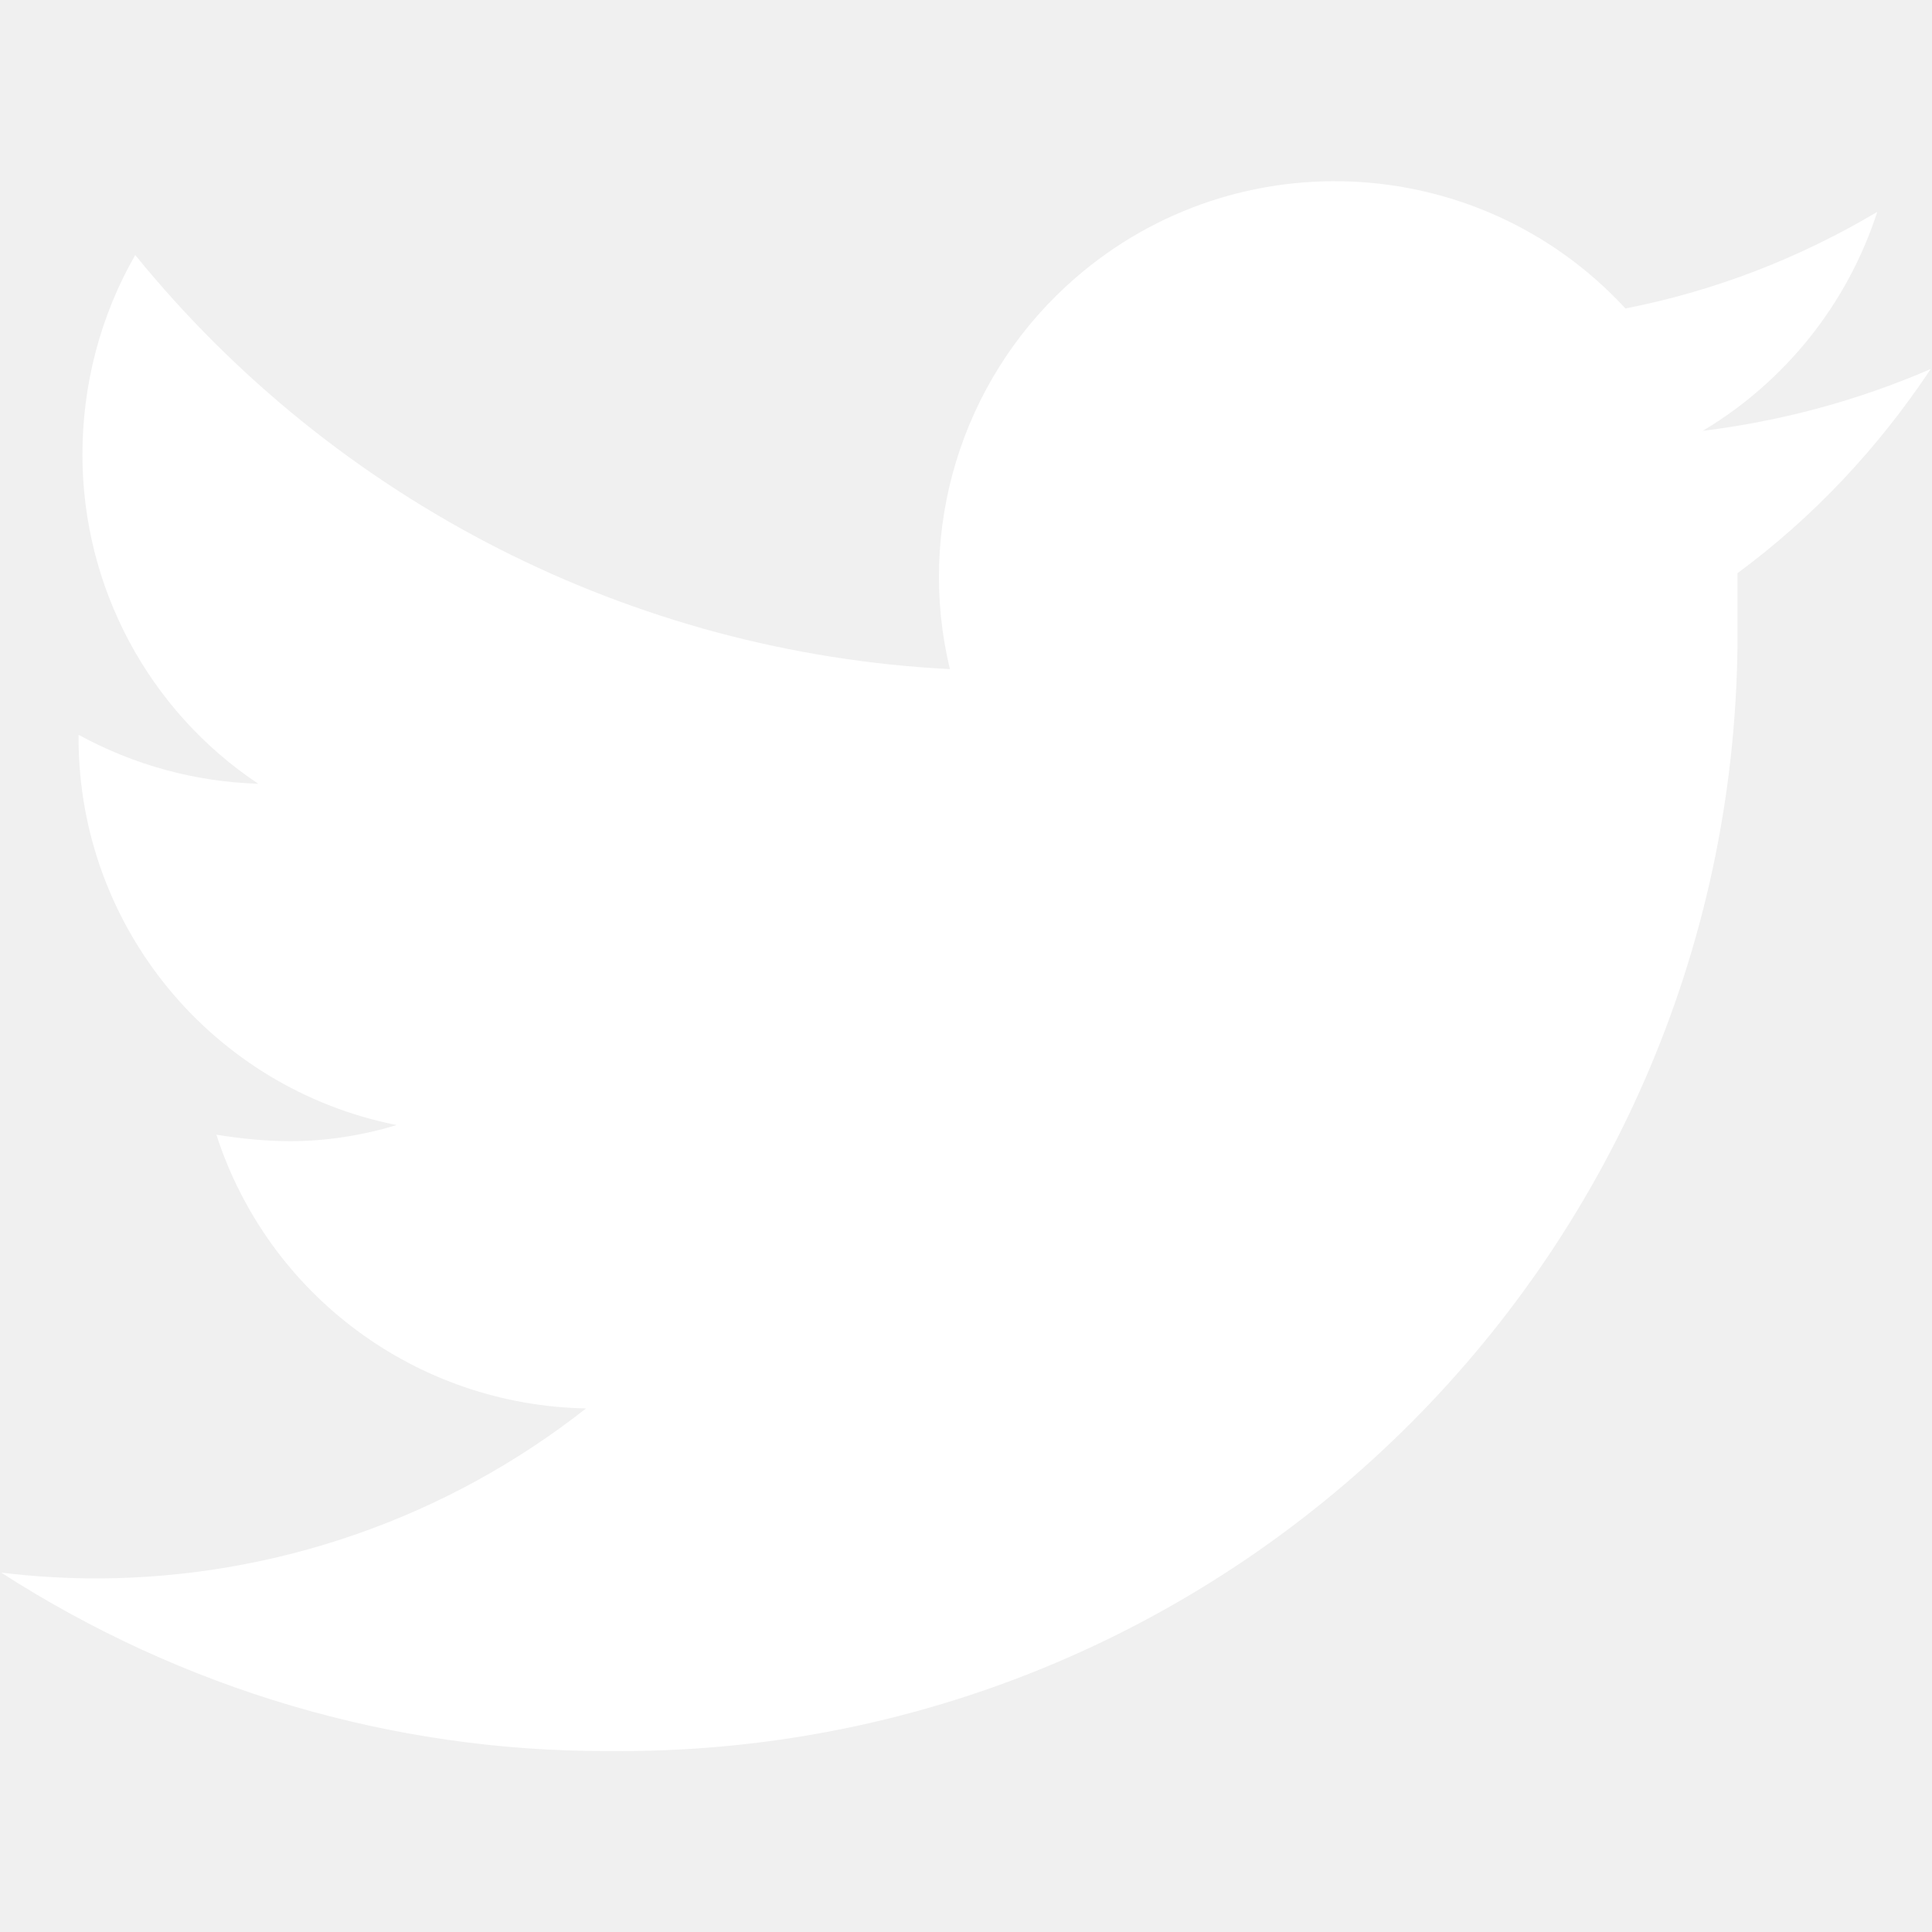
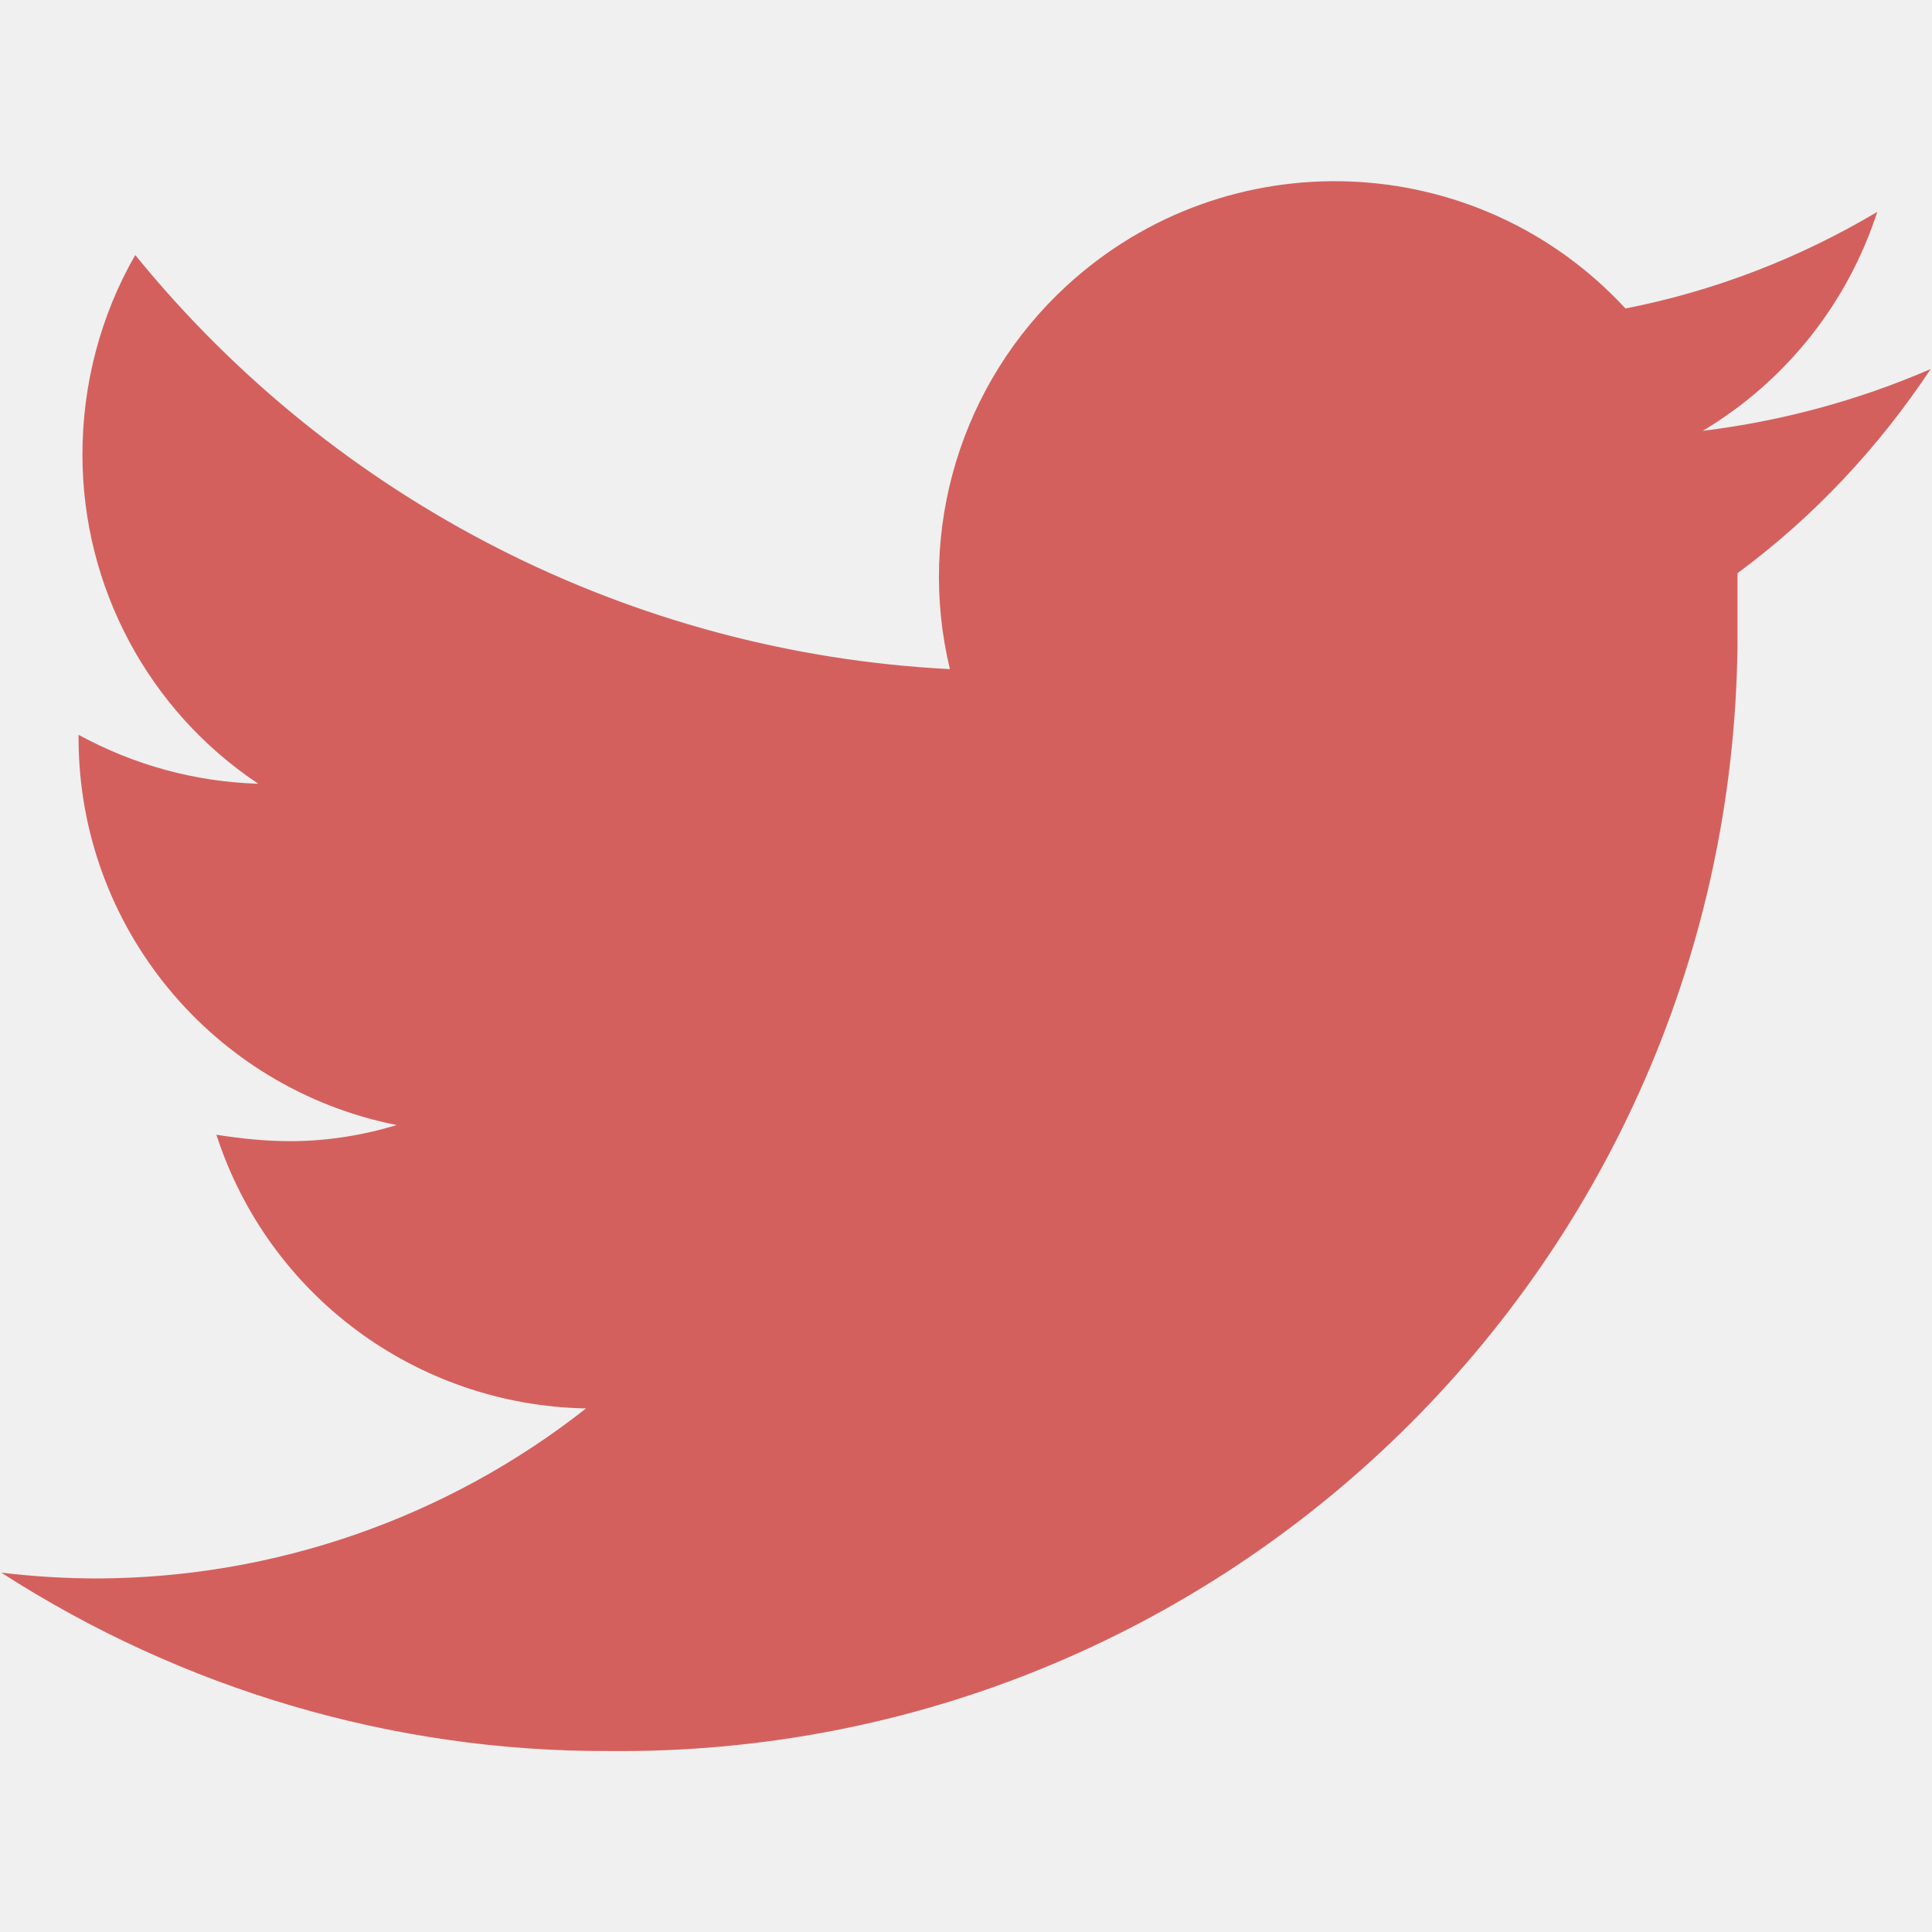
<svg xmlns="http://www.w3.org/2000/svg" version="1.1" id="Capa_1" x="0px" y="0px" viewBox="0 0 300 300" style="enable-background:new 0 0 300 300;" xml:space="preserve">
  <style type="text/css">
- 	.st0{fill:#FFFFFF;}
+ 	.st0{fill:#D4605E;}
</style>
  <g>
    <path class="st0" d="M299.8,57.3c-11.3,4.9-23.2,8.1-35.4,9.6c12.9-7.7,22.5-19.8,27.1-34c-12.1,7.2-25.3,12.3-39.1,15   c-23-24.9-61.8-26.5-86.8-3.5c-16.4,15.1-23.3,37.9-18.1,59.5C98.2,101.4,52.2,78,21,39.6c-5.4,9.4-8.2,20.1-8.2,31   c0,20.5,10.2,39.7,27.3,51.1c-9.8-0.3-19.3-2.9-27.9-7.6v0.7C12.3,144,33,169,61.6,174.7c-5.3,1.6-10.9,2.5-16.5,2.5   c-3.9,0-7.7-0.4-11.5-1c8.1,25,31.1,42,57.4,42.5c-21.6,17-48.3,26.3-75.8,26.4c-5,0-10-0.3-15-0.9C28.3,262.3,61,272,94.4,271.9   c95.9,1,174.4-75.9,175.4-171.8c0-1.1,0-2.1,0-3.2c0-2.5,0-5.2,0-7.9C281.6,80.3,291.7,69.5,299.8,57.3z" />
  </g>
</svg>
